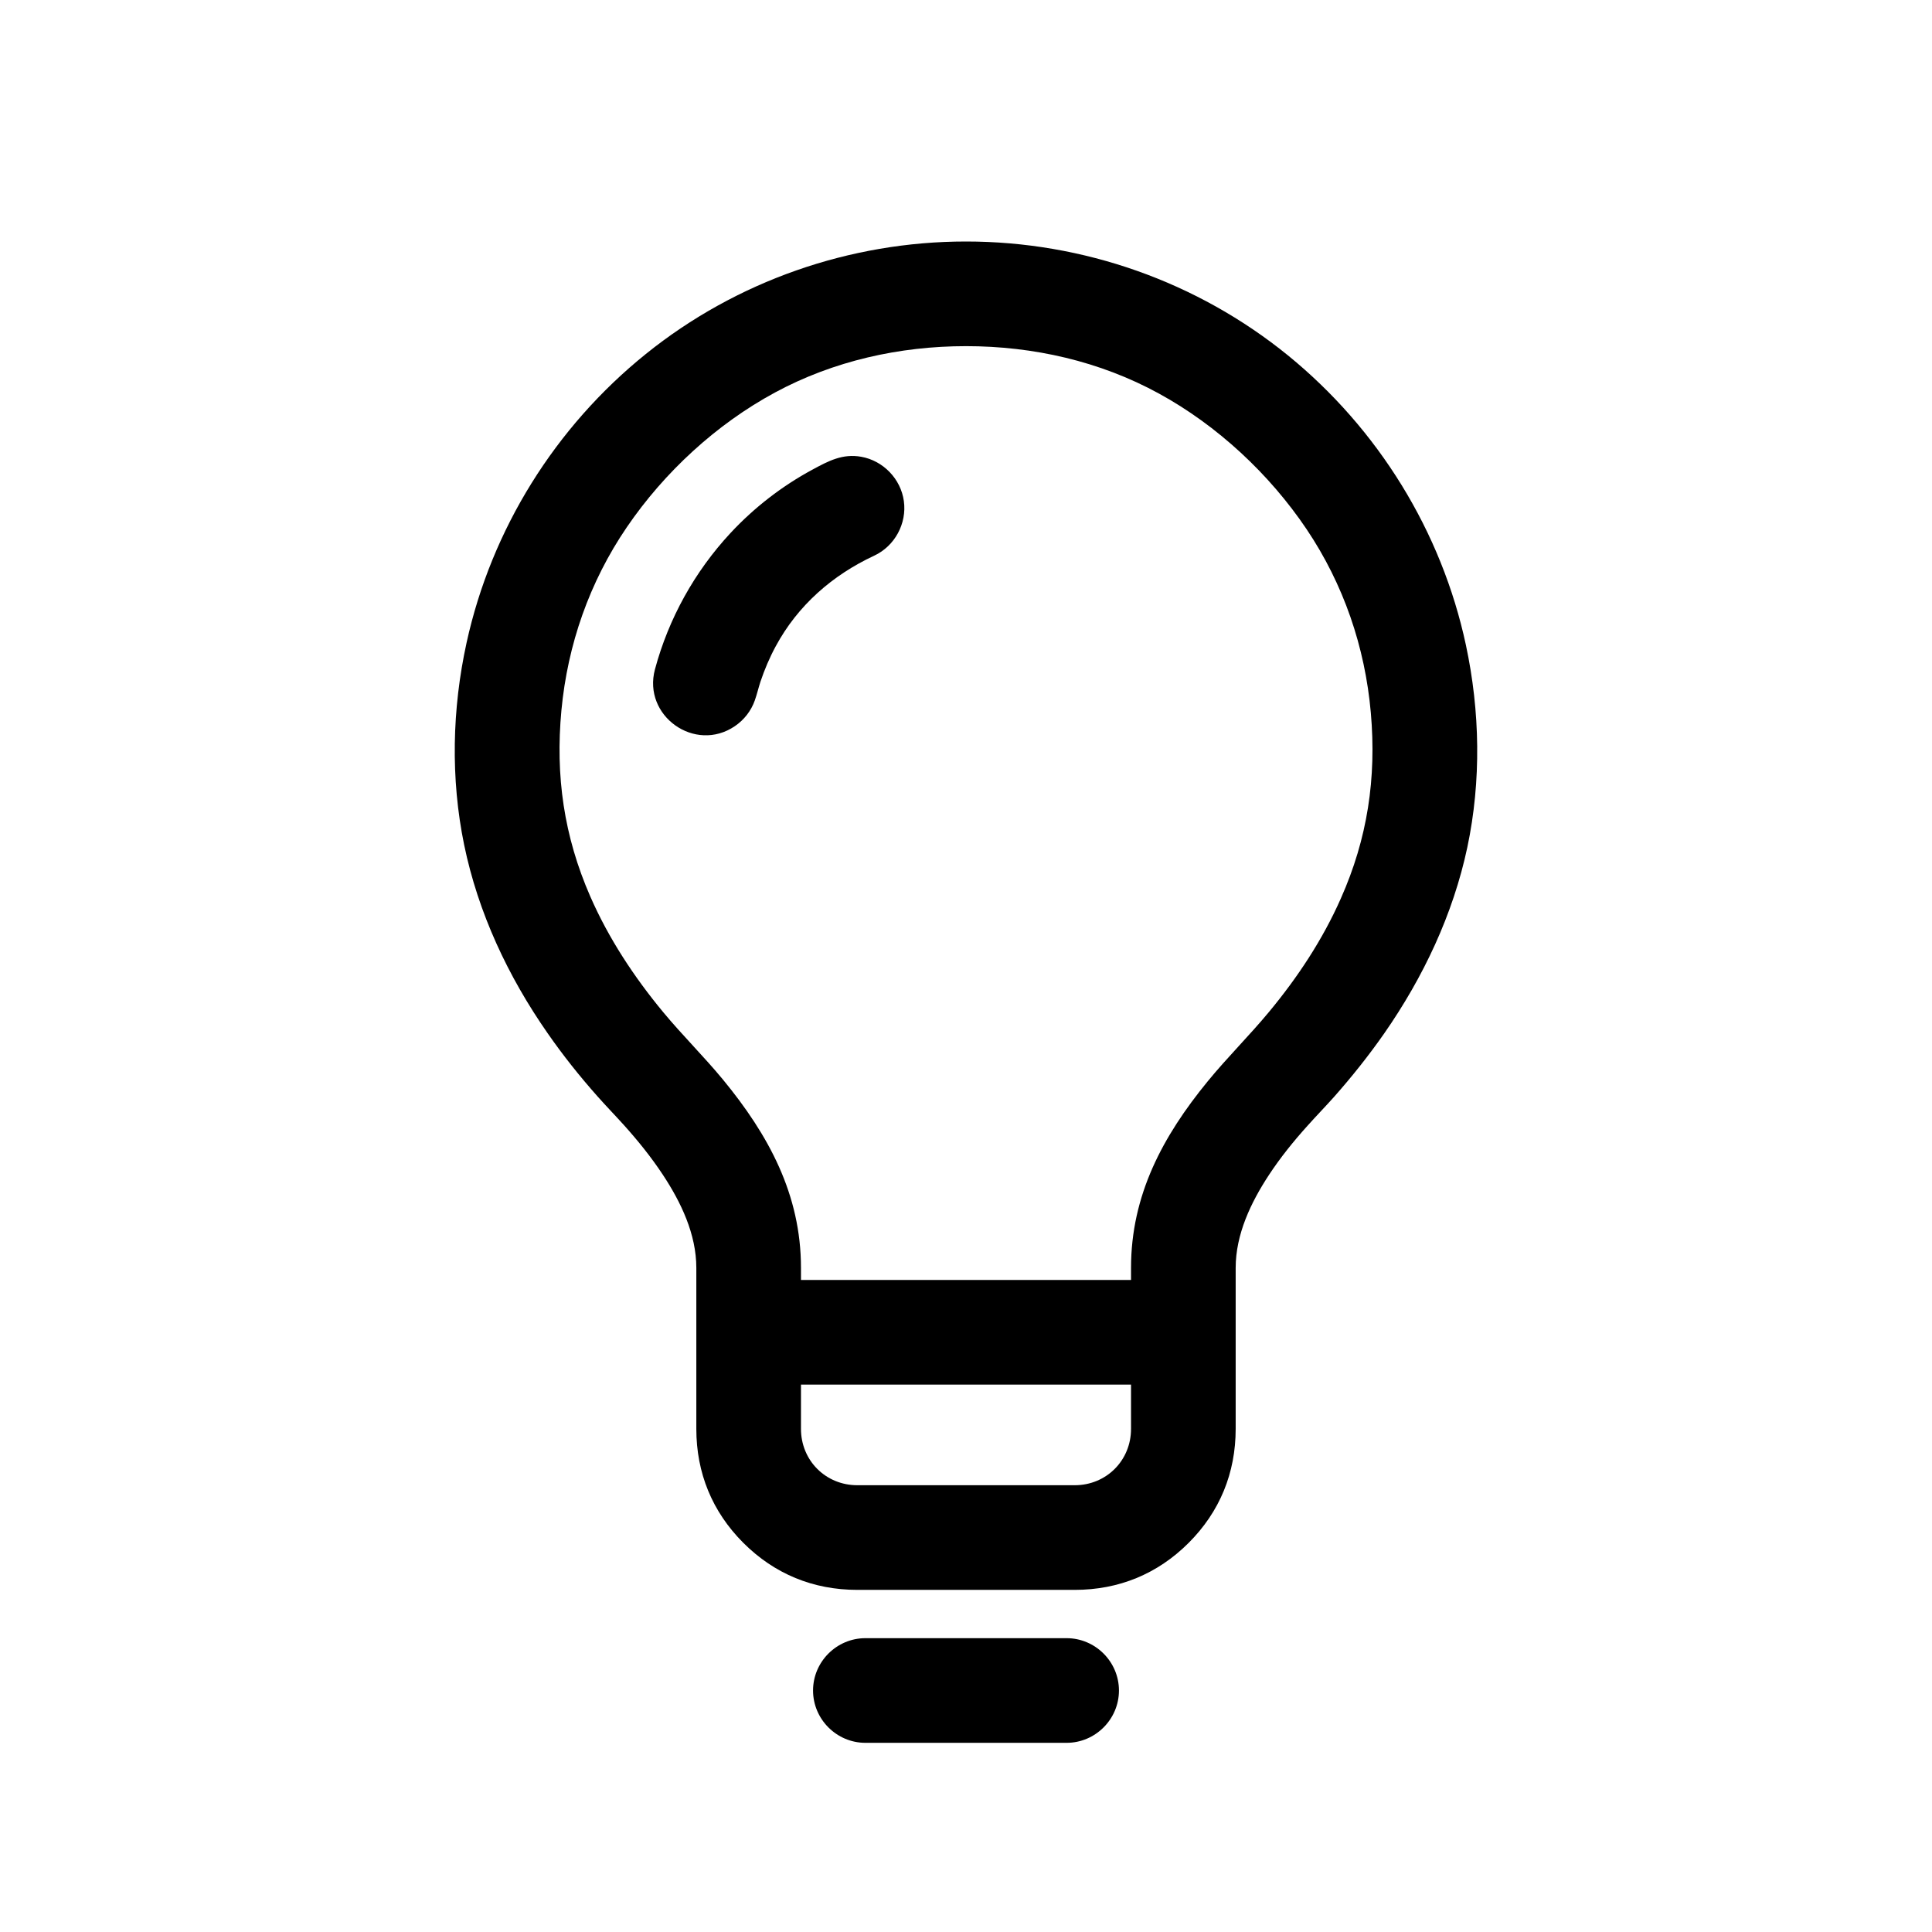
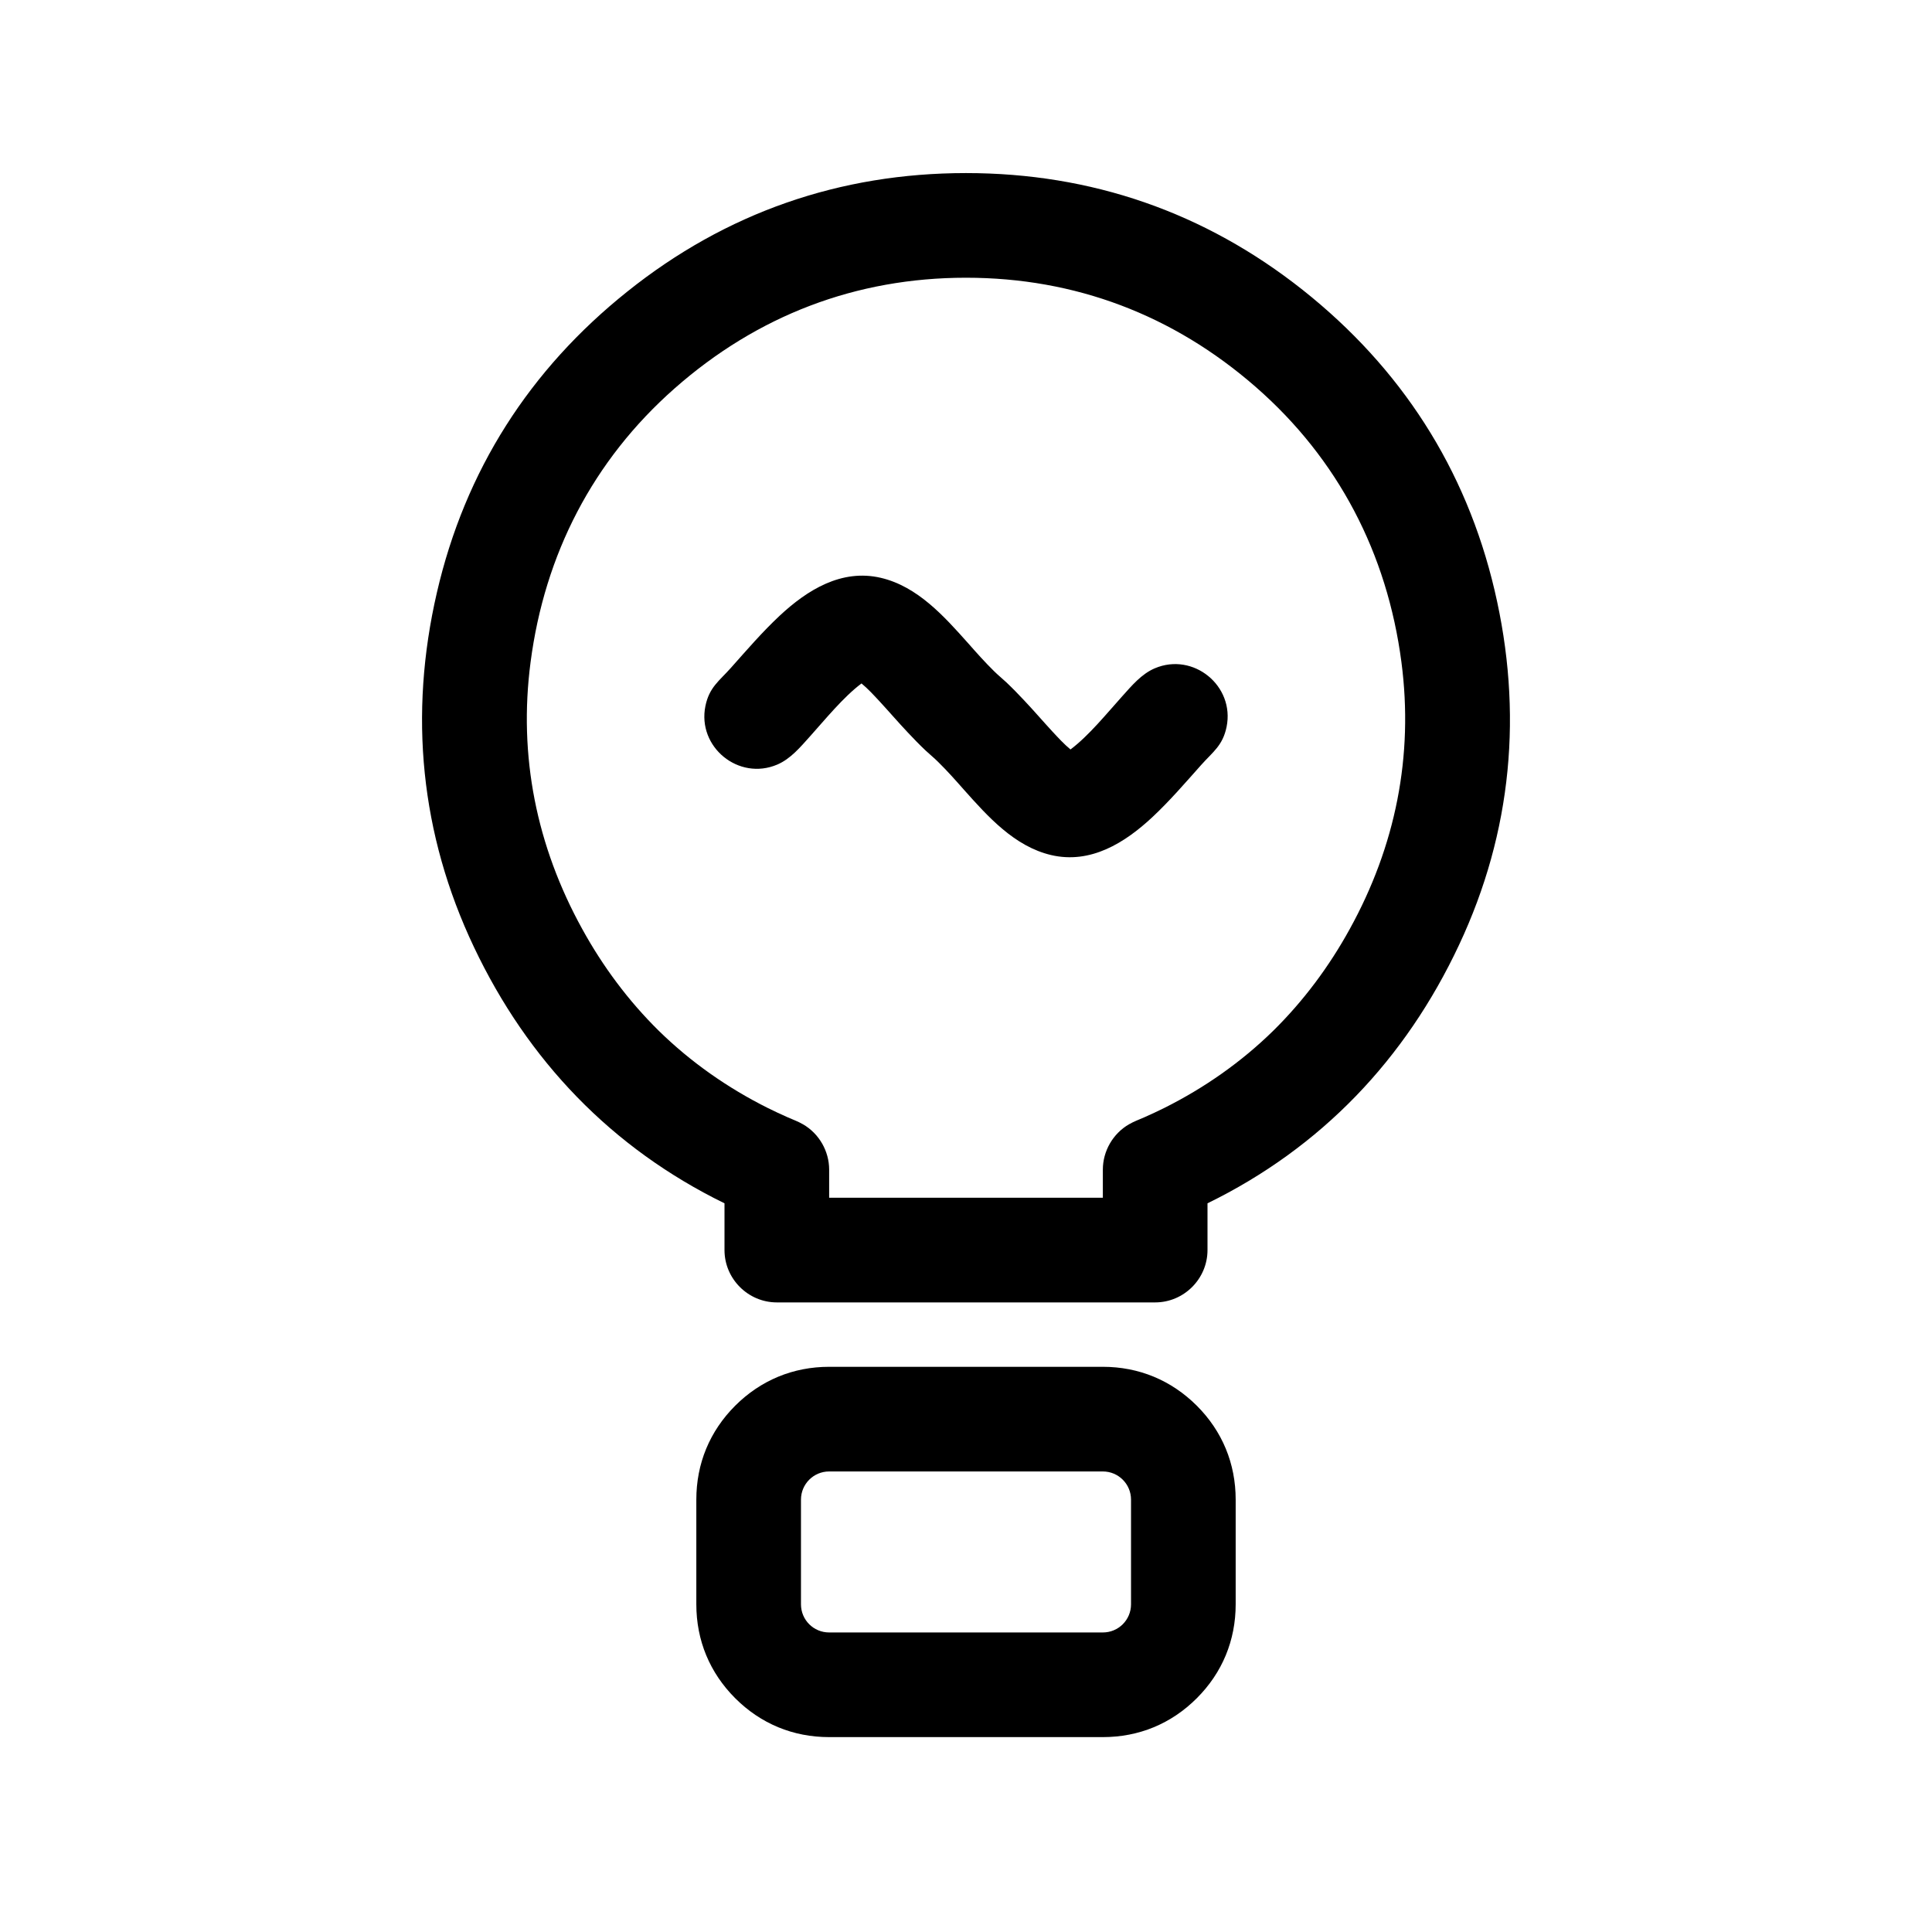
<svg xmlns="http://www.w3.org/2000/svg" width="24" height="24" viewBox="0 0 24 24" fill="none">
-   <path d="M8.65 17.75v-2c0-.418-.19-.815-.416-1.157-.143-.217-.307-.42-.481-.614-.109-.121-.223-.238-.331-.36-.222-.25-.43-.511-.62-.785-.491-.704-.862-1.495-1.036-2.338-.17-.826-.15-1.69.03-2.512.309-1.411 1.103-2.681 2.226-3.586 1.124-.906 2.536-1.398 3.978-1.398 1.454 0 2.872.498 4.001 1.416 1.119.912 1.907 2.185 2.209 3.597.176.823.192 1.686.018 2.511-.177.834-.547 1.616-1.033 2.314-.192.275-.401.537-.622.787-.109.122-.223.239-.332.361-.173.192-.336.394-.478.61-.224.341-.413.737-.413 1.154v2c0 .547-.197 1.029-.584 1.416-.387.387-.869.584-1.416.584h-2.7c-.547 0-1.029-.197-1.416-.584-.387-.387-.584-.869-.584-1.416zm5.4-2v.15h-4.1v-.15c0-.913-.404-1.653-.97-2.34-.237-.287-.503-.549-.741-.836-.362-.437-.678-.916-.906-1.437-.328-.75-.435-1.498-.359-2.312.077-.818.349-1.596.812-2.275.465-.683 1.113-1.281 1.841-1.674.728-.393 1.548-.576 2.373-.576.835 0 1.664.187 2.399.59.725.397 1.371.999 1.832 1.684.459.683.726 1.463.798 2.281.071.813-.041 1.56-.373 2.307-.225.509-.535.978-.89 1.406-.245.296-.519.566-.763.864-.558.681-.953 1.414-.953 2.318zm-5.914-7.435c.17-.632.493-1.214.938-1.693.295-.317.641-.585 1.022-.79.196-.106.371-.199.602-.158.274.049.492.275.53.55.039.28-.113.56-.369.679-.519.242-.949.618-1.222 1.124-.077.142-.14.291-.191.443-.025.077-.043.156-.07.232-.046.13-.134.242-.248.319-.495.336-1.147-.128-.992-.706zm1.814 9.435v-.55h4.1v.55c0 .393-.307.7-.7.7h-2.7c-.393 0-.7-.307-.7-.7zm3.3 2.6c.357 0 .65.293.65.65 0 .357-.293.65-.65.65h-2.5c-.357 0-.65-.293-.65-.65 0-.357.293-.65.65-.65z" fill="currentColor" fill-rule="evenodd" />
+   <path d="M9 14.948v.581c0 .357.293.65.65.65h4.7c.357 0 .65-.293.65-.65v-.581c1.412-.69 2.459-1.79 3.125-3.21.661-1.407.796-2.895.441-4.406-.356-1.515-1.166-2.765-2.384-3.731-1.22-.966-2.627-1.451-4.182-1.451-1.567 0-2.982.492-4.206 1.471-1.215.97-2.017 2.224-2.367 3.741-.349 1.513-.206 2.999.461 4.404.668 1.408 1.709 2.496 3.112 3.182zm1.3-.419v.35h3.4v-.35c0-.229.125-.447.324-.562.06-.035.126-.059.19-.087.084-.037.167-.076.25-.117.496-.248.955-.569 1.351-.957.378-.372.697-.801.952-1.265.568-1.029.795-2.149.642-3.316-.177-1.35-.785-2.524-1.812-3.42-1.023-.892-2.239-1.355-3.597-1.355-1.369 0-2.593.47-3.62 1.375-1.014.894-1.614 2.061-1.789 3.4-.153 1.167.074 2.287.642 3.316.255.464.574.893.952 1.265.396.388.855.709 1.351.957.083.041.166.08.25.117.064.028.13.052.19.087.199.115.324.333.324.562zm2.998-5.219c.224-.167.456-.453.643-.661.118-.131.238-.276.404-.347.479-.204.996.218.892.728-.048.233-.171.31-.315.472-.197.221-.39.446-.607.649-.344.321-.769.585-1.257.471-.456-.107-.786-.478-1.085-.813-.104-.118-.209-.236-.321-.346-.049-.049-.103-.092-.153-.139-.076-.072-.149-.147-.221-.224-.12-.127-.234-.26-.353-.389-.071-.076-.143-.155-.223-.221-.224.167-.456.453-.643.661-.118.131-.238.276-.404.347-.479.204-.996-.218-.892-.728.048-.233.171-.31.315-.472.197-.221.39-.446.607-.649.344-.321.769-.585 1.257-.471.456.107.786.478 1.085.813.104.118.209.236.321.346.049.049.103.092.153.139.076.072.149.147.221.224.12.127.234.26.353.389.071.076.143.155.223.221zm.402 7.669c.448 0 .85.167 1.167.483.317.317.483.719.483 1.167v1.3c0 .448-.166.85-.483 1.167-.317.317-.719.483-1.167.483h-3.4c-.448 0-.85-.166-1.167-.483-.317-.317-.483-.719-.483-1.167v-1.3c0-.448.166-.85.483-1.167.317-.316.719-.483 1.167-.483zm-3.4 1.3c-.194 0-.35.157-.35.35v1.3c0 .194.156.35.35.35h3.4c.194 0 .35-.156.35-.35v-1.3c0-.193-.156-.35-.35-.35z" fill="currentColor" fill-rule="evenodd" />
</svg>
